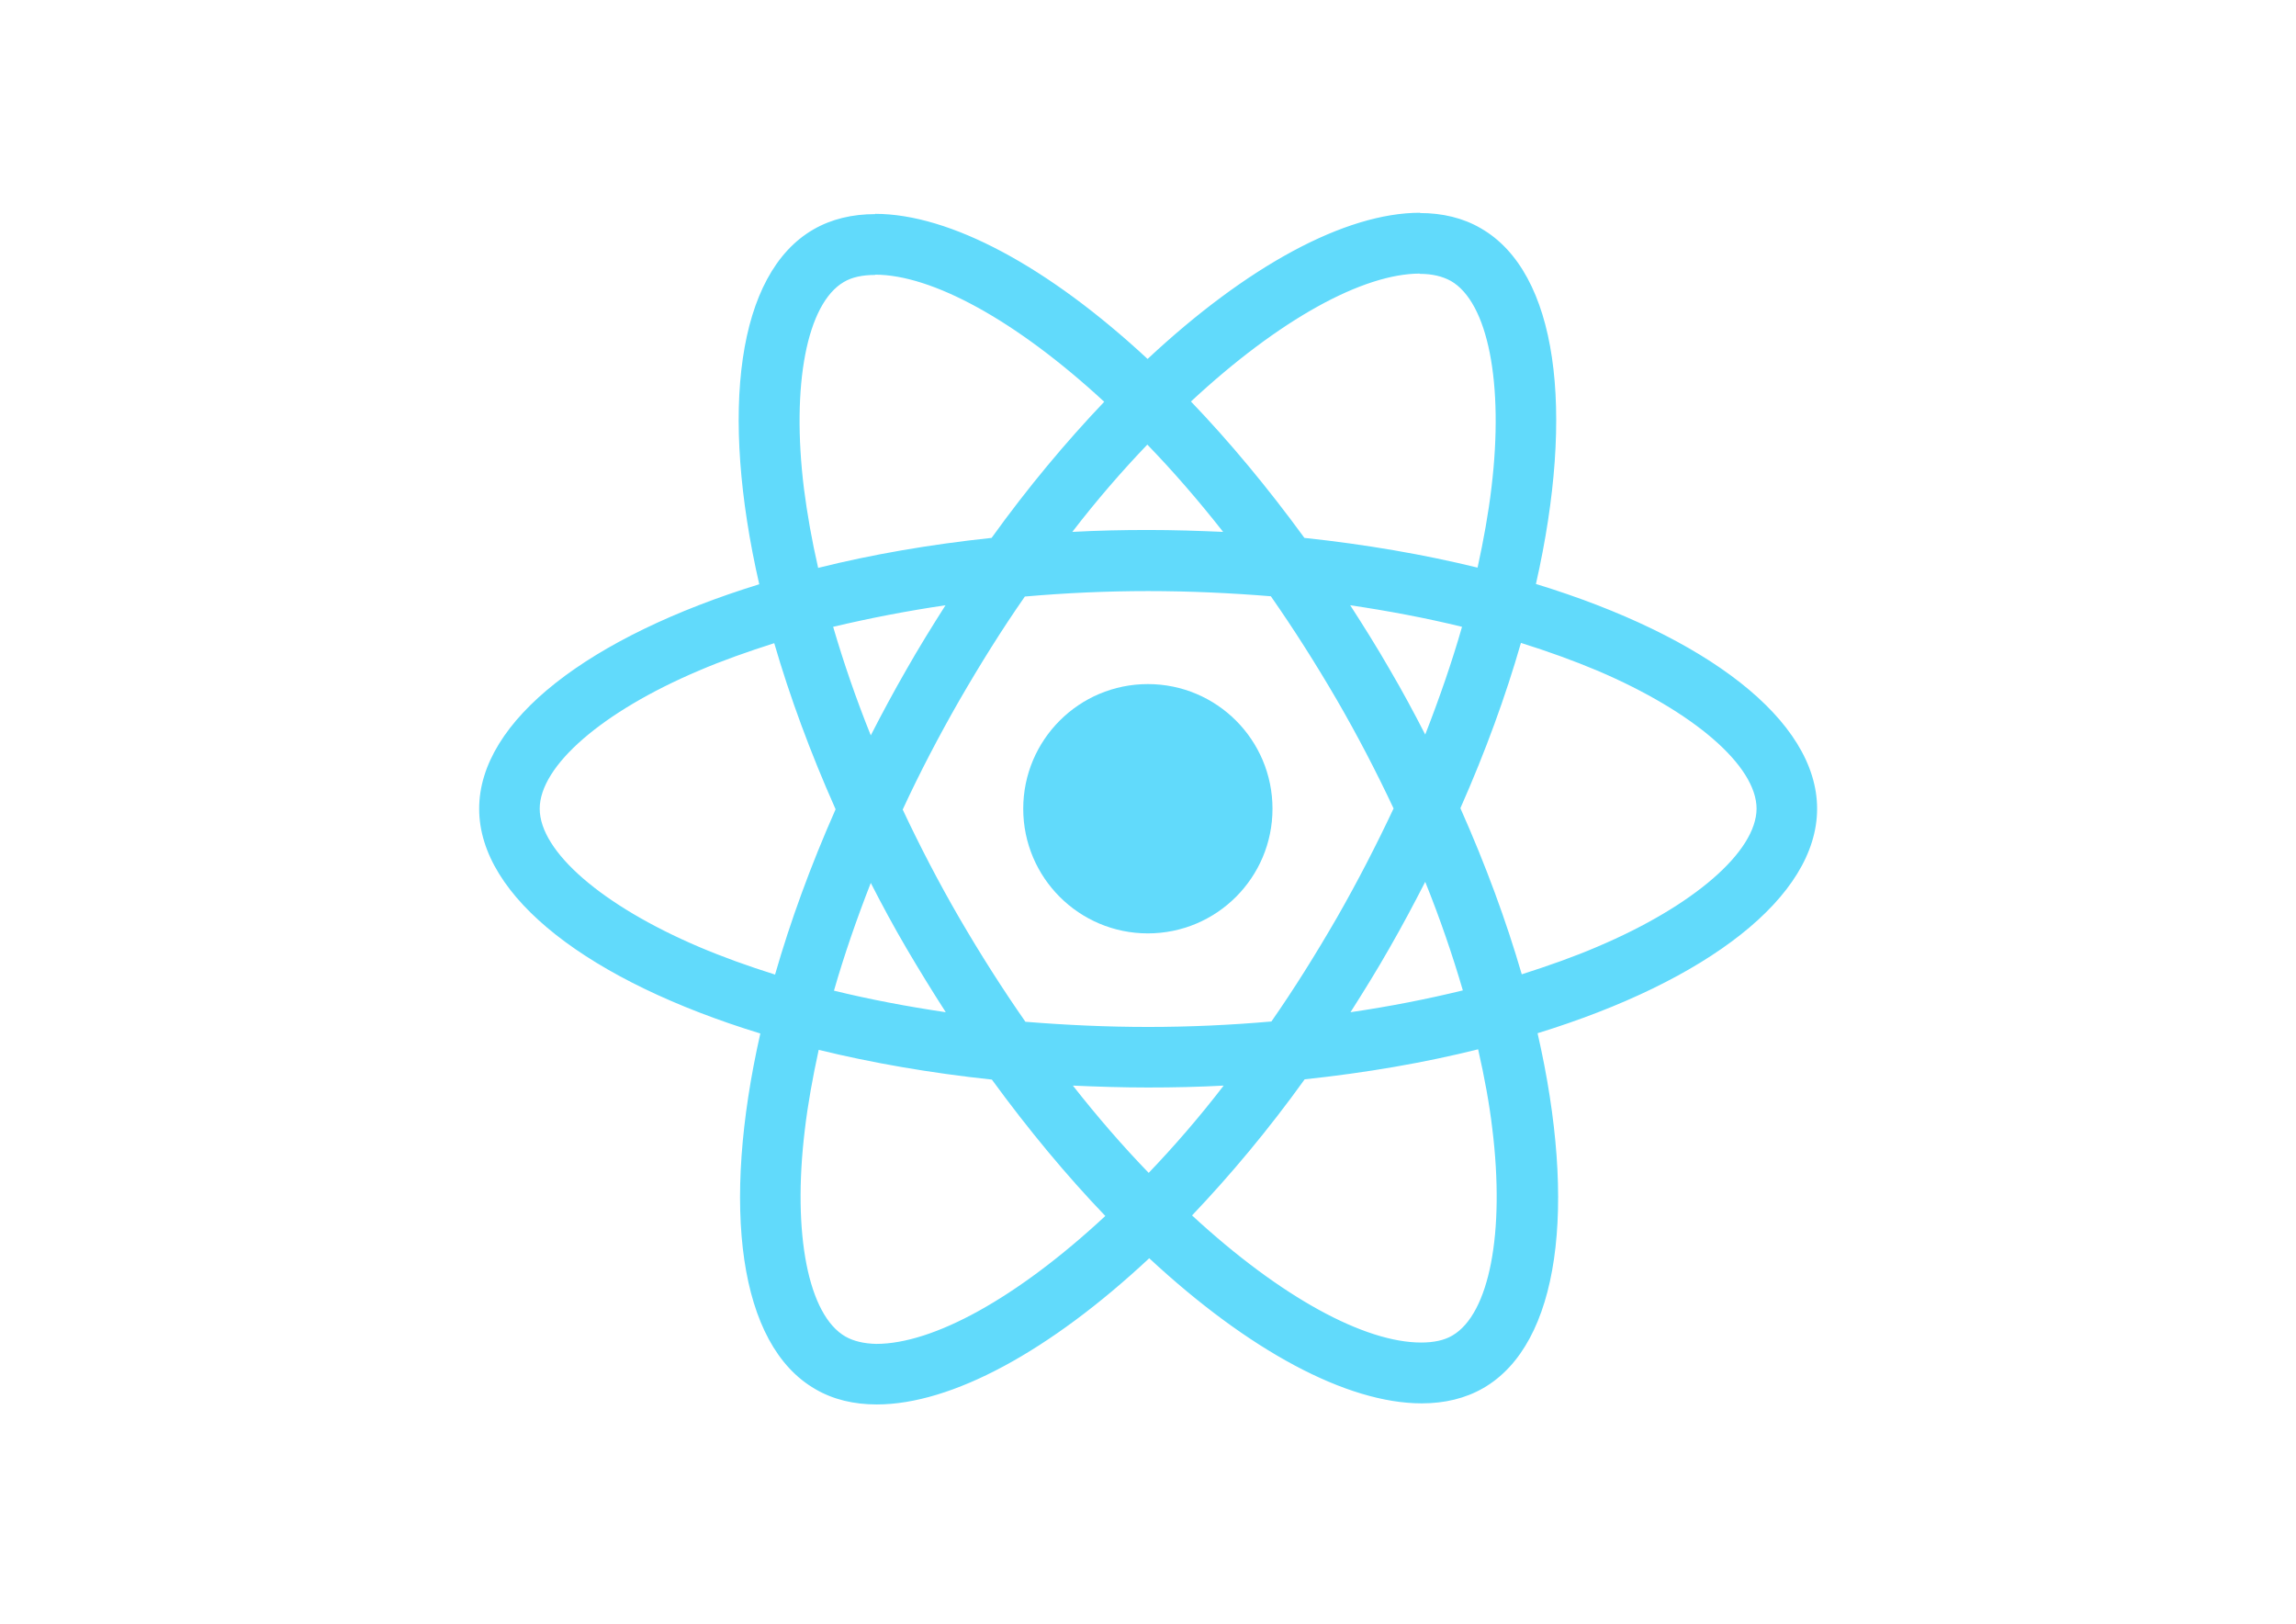
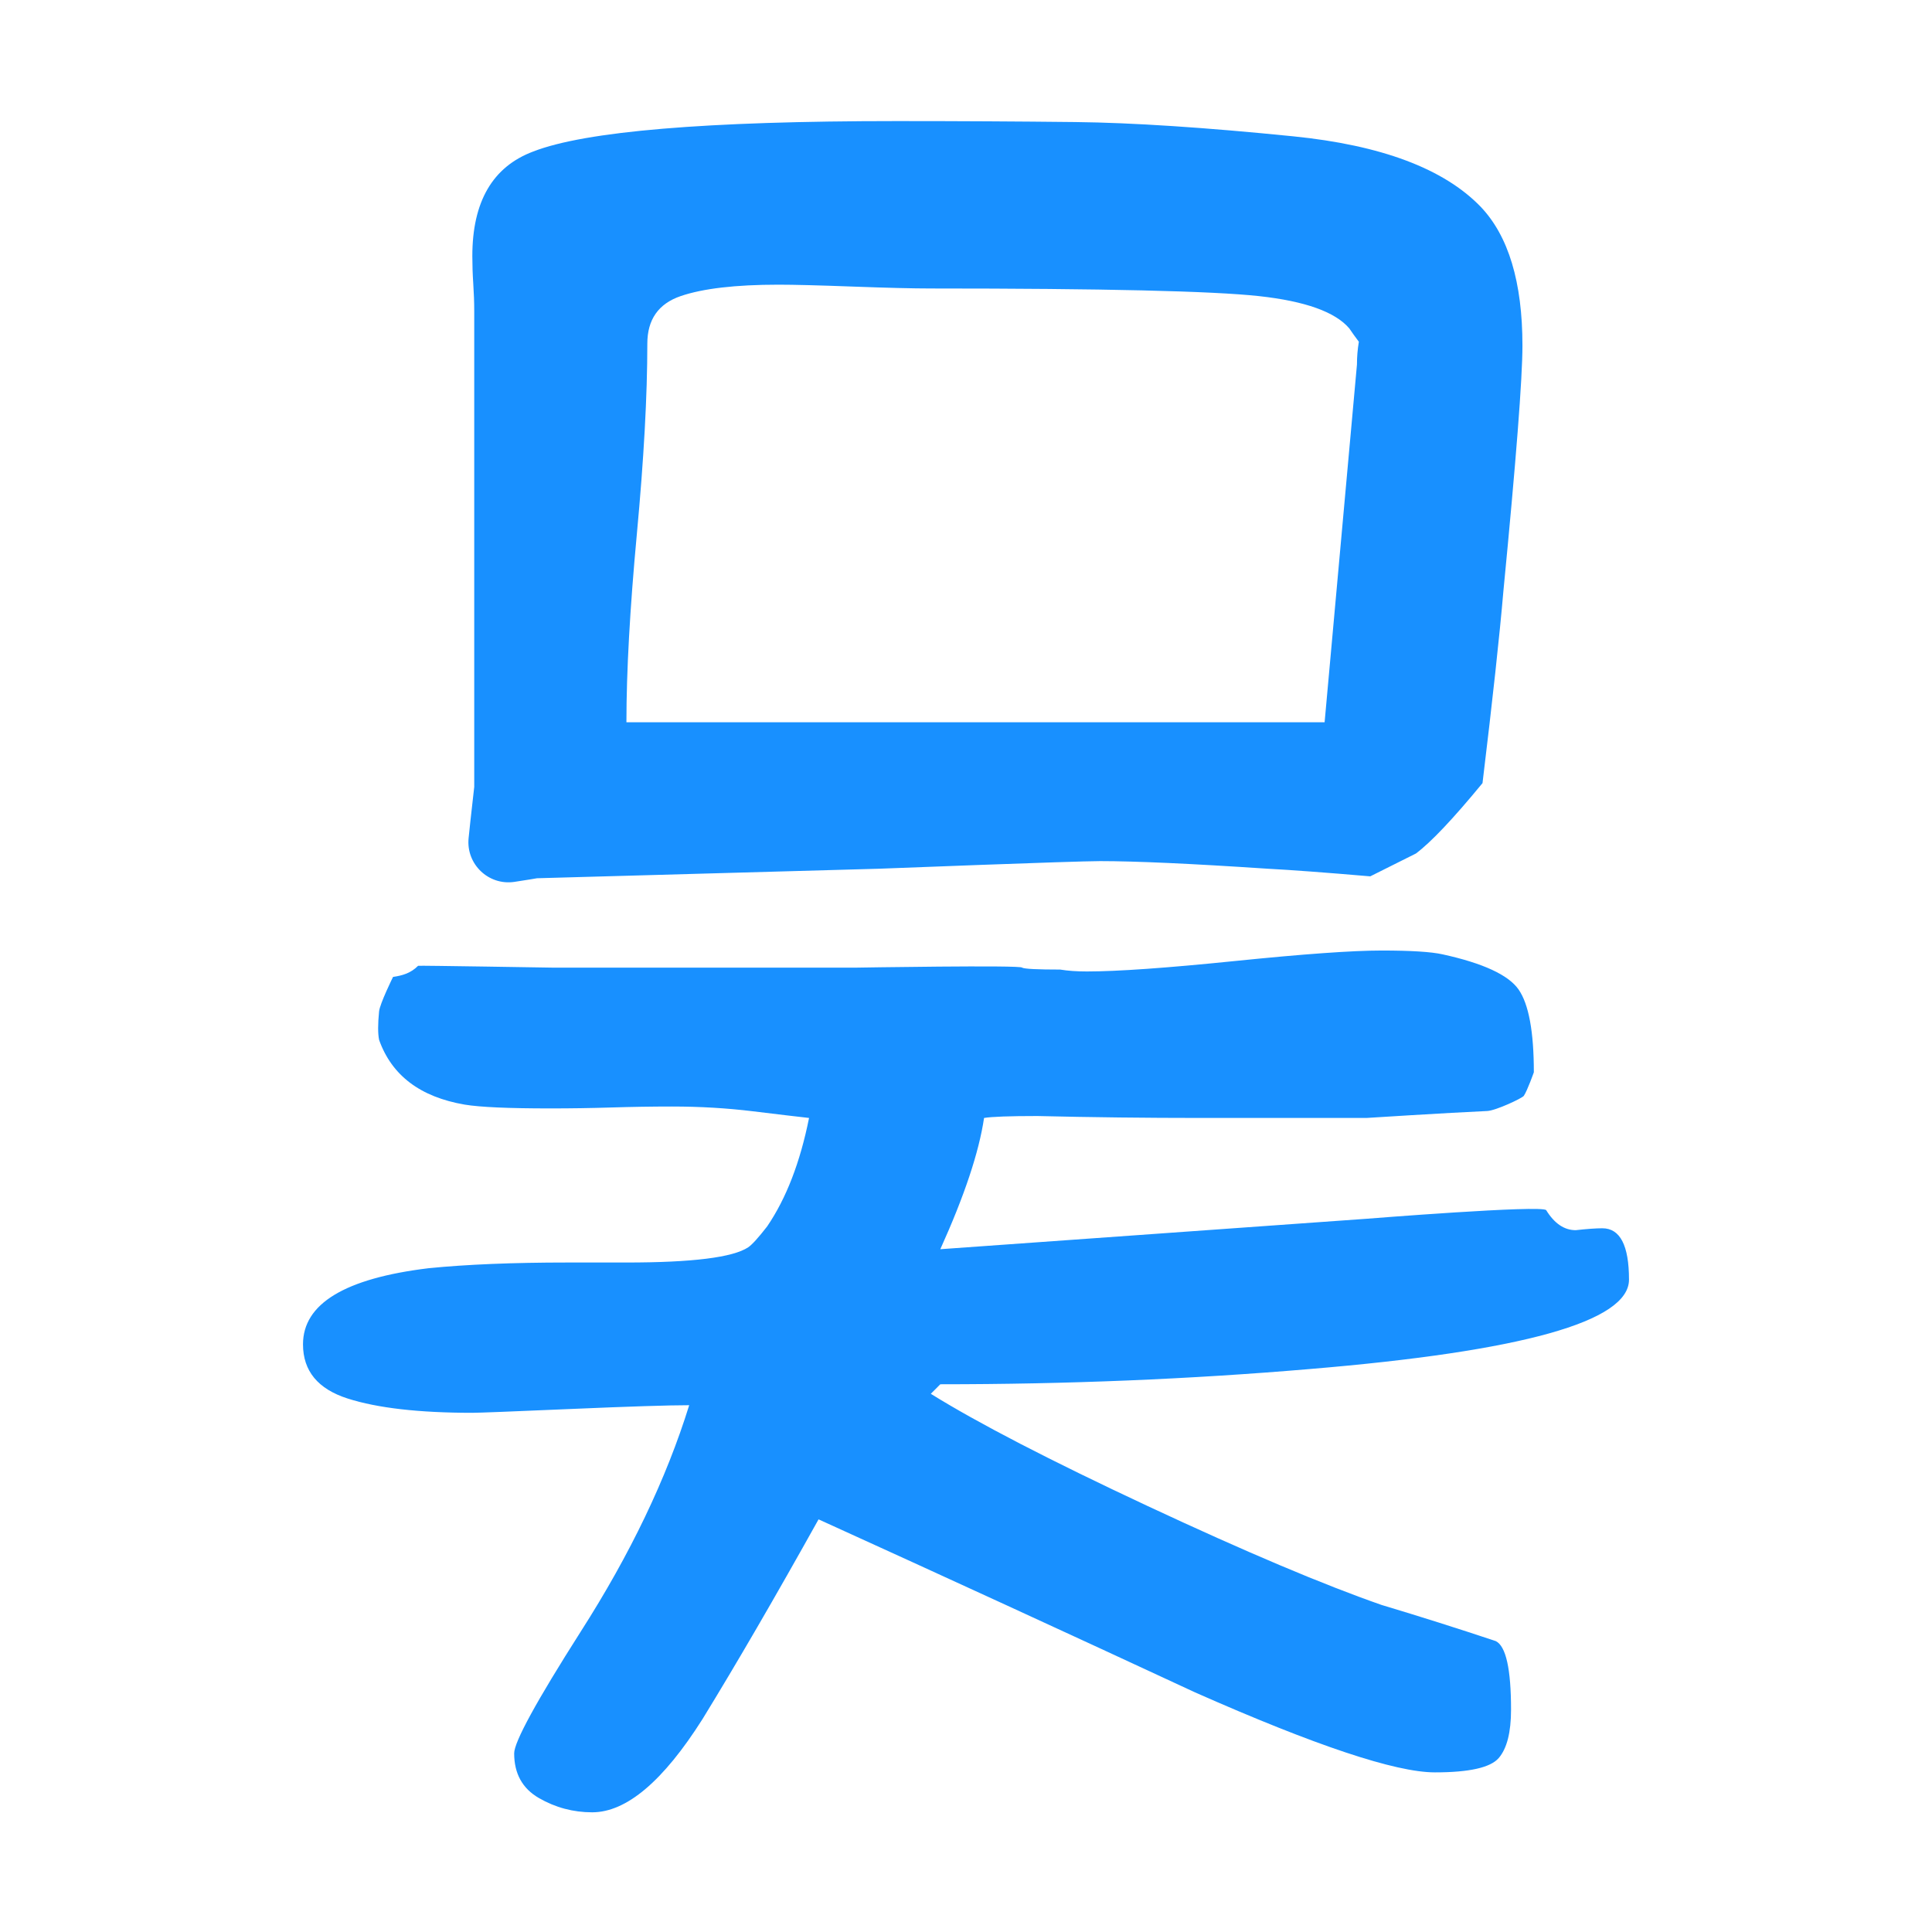
- <svg xmlns="http://www.w3.org/2000/svg" viewBox="0 0 841.9 595.3">
-   <g fill="#61DAFB">
-     <path d="M666.3 296.5c0-32.5-40.7-63.3-103.1-82.4 14.4-63.6 8-114.2-20.2-130.4-6.5-3.8-14.1-5.6-22.4-5.6v22.3c4.6 0 8.3.9 11.4 2.6 13.6 7.8 19.5 37.5 14.9 75.7-1.1 9.4-2.9 19.3-5.1 29.4-19.6-4.8-41-8.5-63.5-10.9-13.5-18.5-27.5-35.3-41.6-50 32.6-30.3 63.2-46.9 84-46.9V78c-27.5 0-63.5 19.6-99.9 53.6-36.4-33.8-72.4-53.2-99.9-53.2v22.3c20.7 0 51.4 16.5 84 46.6-14 14.7-28 31.4-41.3 49.9-22.6 2.4-44 6.1-63.6 11-2.3-10-4-19.7-5.2-29-4.7-38.2 1.1-67.9 14.6-75.8 3-1.8 6.9-2.6 11.5-2.6V78.5c-8.4 0-16 1.8-22.6 5.6-28.1 16.2-34.4 66.7-19.9 130.1-62.2 19.2-102.7 49.9-102.7 82.3 0 32.5 40.7 63.3 103.1 82.4-14.4 63.6-8 114.2 20.2 130.4 6.5 3.8 14.1 5.6 22.5 5.6 27.5 0 63.5-19.6 99.9-53.6 36.4 33.8 72.4 53.2 99.9 53.2 8.4 0 16-1.8 22.6-5.6 28.1-16.2 34.4-66.7 19.9-130.1 62-19.1 102.5-49.9 102.5-82.3zm-130.2-66.7c-3.7 12.9-8.3 26.2-13.5 39.5-4.1-8-8.4-16-13.1-24-4.6-8-9.5-15.8-14.4-23.4 14.2 2.1 27.9 4.7 41 7.9zm-45.8 106.5c-7.8 13.5-15.8 26.3-24.1 38.2-14.9 1.3-30 2-45.2 2-15.1 0-30.2-.7-45-1.9-8.3-11.9-16.4-24.6-24.2-38-7.6-13.1-14.5-26.4-20.8-39.8 6.2-13.4 13.2-26.8 20.7-39.9 7.8-13.5 15.8-26.3 24.1-38.2 14.9-1.3 30-2 45.2-2 15.1 0 30.2.7 45 1.9 8.3 11.9 16.4 24.6 24.2 38 7.6 13.1 14.5 26.4 20.8 39.8-6.3 13.4-13.2 26.8-20.7 39.9zm32.3-13c5.4 13.4 10 26.8 13.8 39.8-13.1 3.2-26.9 5.9-41.2 8 4.9-7.7 9.8-15.6 14.4-23.7 4.6-8 8.9-16.1 13-24.1zM421.2 430c-9.3-9.6-18.6-20.3-27.8-32 9 .4 18.2.7 27.5.7 9.4 0 18.7-.2 27.8-.7-9 11.7-18.3 22.4-27.5 32zm-74.4-58.9c-14.2-2.1-27.9-4.7-41-7.9 3.7-12.9 8.3-26.2 13.5-39.5 4.1 8 8.4 16 13.1 24 4.7 8 9.5 15.8 14.4 23.4zM420.7 163c9.3 9.6 18.6 20.3 27.8 32-9-.4-18.2-.7-27.5-.7-9.4 0-18.7.2-27.8.7 9-11.7 18.3-22.4 27.5-32zm-74 58.9c-4.9 7.7-9.8 15.6-14.4 23.7-4.6 8-8.9 16-13 24-5.4-13.4-10-26.8-13.8-39.8 13.1-3.1 26.9-5.8 41.2-7.9zm-90.5 125.2c-35.4-15.1-58.3-34.9-58.3-50.6 0-15.7 22.9-35.6 58.3-50.6 8.6-3.7 18-7 27.7-10.1 5.7 19.6 13.2 40 22.5 60.9-9.2 20.8-16.6 41.1-22.2 60.6-9.9-3.1-19.3-6.5-28-10.2zM310 490c-13.6-7.8-19.5-37.5-14.9-75.7 1.1-9.4 2.9-19.3 5.1-29.4 19.6 4.8 41 8.5 63.5 10.9 13.5 18.5 27.5 35.3 41.6 50-32.6 30.3-63.2 46.9-84 46.9-4.5-.1-8.3-1-11.3-2.7zm237.2-76.2c4.7 38.2-1.1 67.9-14.6 75.8-3 1.8-6.9 2.6-11.5 2.6-20.7 0-51.4-16.5-84-46.6 14-14.7 28-31.4 41.3-49.9 22.6-2.4 44-6.1 63.6-11 2.3 10.1 4.1 19.8 5.2 29.1zm38.5-66.7c-8.6 3.7-18 7-27.7 10.1-5.7-19.6-13.2-40-22.5-60.9 9.2-20.8 16.6-41.1 22.2-60.6 9.9 3.1 19.3 6.5 28.1 10.2 35.4 15.1 58.3 34.9 58.3 50.6-.1 15.7-23 35.6-58.4 50.6zM320.8 78.4z" />
-     <circle cx="420.9" cy="296.5" r="45.7" />
-     <path d="M520.5 78.1z" />
-   </g>
+ <svg xmlns="http://www.w3.org/2000/svg" t="1548770795829" class="icon" style="" viewBox="0 0 1024 1024" version="1.1" p-id="1000" width="64" height="64">
+   <defs>
+     <style type="text/css" />
+   </defs>
+   <path d="M693.996 725.632c112.931-9.402 169.405-25.199 169.405-47.391 0-18.147-4.716-27.229-14.119-27.229-3.374 0-8.075 0.336-14.119 1.007-6.06 0-11.273-3.518-15.637-10.585-1.818-2.927-95.279 4.541-95.279 4.541L498.385 662.107c12.76-28.237 20.498-51.421 23.184-69.568 4.03-0.671 13.447-1.023 28.237-1.023 28.908 0.688 57.8 1.023 86.709 1.023l87.732 0c0 0 42.67-2.721 63.99-3.682 4.602-0.208 18.573-6.791 19.417-8.041 1.903-2.82 5.316-12.485 5.316-12.485 0-21.506-2.703-36.12-8.075-43.858-5.372-7.723-18.82-13.943-40.324-18.659-6.044-1.343-16.805-2.015-32.266-2.015s-41.348 1.854-77.643 5.548c-36.296 3.709-62.518 5.548-78.635 5.548-5.389 0-10.089-0.336-14.119-1.007-12.104 0-18.82-0.336-20.162-1.007 0.635-1.484-88.74 0-88.74 0L293.692 512.881c0 0-71.878-1.194-72.082-0.991-3.902 3.902-8.192 5.151-13.291 5.901 0 0.001-6.985 14.155-7.397 18.273-0.671 6.731-0.671 11.768 0.016 15.125 6.715 18.835 21.825 30.251 45.361 34.281 8.059 1.343 23.184 2.015 45.377 2.015 10.745 0 21.506-0.16 32.266-0.495 10.745-0.336 21.506-0.512 32.266-0.512 14.79 0 29.068 0.847 42.851 2.527s23.696 2.862 29.756 3.533c-4.716 23.536-12.12 42.691-22.193 57.465-4.701 6.06-8.059 9.753-10.073 11.097-8.075 5.372-29.58 8.059-64.532 8.059l-31.259 0c-28.908 0-53.451 1.007-73.614 3.022-44.37 5.389-66.547 18.835-66.547 40.341 0 14.119 7.899 23.696 23.696 28.732 15.798 5.053 37.814 7.563 66.051 7.563 3.357 0 20.659-0.671 51.916-2.015s52.268-2.015 63.03-2.015c-12.104 38.997-31.259 78.987-57.481 119.983-23.536 36.967-35.288 58.488-35.288 64.532 0 10.745 4.365 18.644 13.111 23.696 8.73 5.037 18.147 7.563 28.237 7.563 18.132 0 37.623-16.469 58.473-49.406 18.147-29.58 38.646-64.868 61.51-105.864 66.547 30.251 133.093 60.823 199.641 91.746 63.86 28.237 106.2 42.356 127.05 42.356 18.147 0 29.404-2.527 33.785-7.563 4.365-5.053 6.555-13.622 6.555-25.711 0-21.521-2.703-33.609-8.075-36.296-20.179-6.731-40.341-13.111-60.503-19.155-30.923-10.761-72.255-28.237-124.012-52.428-51.773-24.207-90.083-44.034-114.946-59.496l5.037-5.053C565.604 733.69 630.807 731.004 693.996 725.632z" p-id="1001" fill="#1890ff" />
+   <path d="M272.59 467.42c6.865-1.005 12.036-1.931 12.036-1.931l181.493-5.053c0 0 103.514-4.03 116.961-4.03 18.82 0 48.399 1.343 88.74 4.03 12.76 0.671 30.907 2.03 54.443 4.045 5.372-2.686 13.447-6.731 24.207-12.104 8.059-6.044 19.81-18.483 35.288-37.303 5.372-44.37 9.065-78.315 11.08-101.851 6.715-69.233 10.089-112.58 10.089-130.071 0-33.609-7.403-58.136-22.177-73.598-19.506-20.162-52.604-32.602-99.324-37.303s-85.207-7.227-115.458-7.563-61.83-0.512-94.767-0.512c-100.844 0-165.04 5.389-192.589 16.133C261.09 88.384 250.346 106.867 250.346 135.76c0 4.716 0.16 9.593 0.495 14.63 0.336 5.053 0.512 9.914 0.512 14.614l0 252.085c-0.367 3.788-1.756 14.987-2.983 27.132C246.977 457.995 258.892 469.425 272.59 467.42zM337.55 282.988c3.693-39.653 5.548-73.278 5.548-100.844 0-12.76 5.884-21.17 17.652-25.199s29.068-6.06 51.933-6.06c8.059 0 21.154 0.336 39.317 1.007 18.147 0.671 31.93 1.007 41.348 1.007 91.41 0 149.386 1.359 173.93 4.045 24.528 2.686 40.5 8.411 47.888 17.14 1.343 2.015 3.038 4.365 5.053 7.052-0.671 4.03-1.007 8.075-1.007 12.104l-17.14 189.567L332.018 382.808C332.018 355.914 333.857 322.641 337.55 282.988z" p-id="1002" fill="#1890ff" />
</svg>
